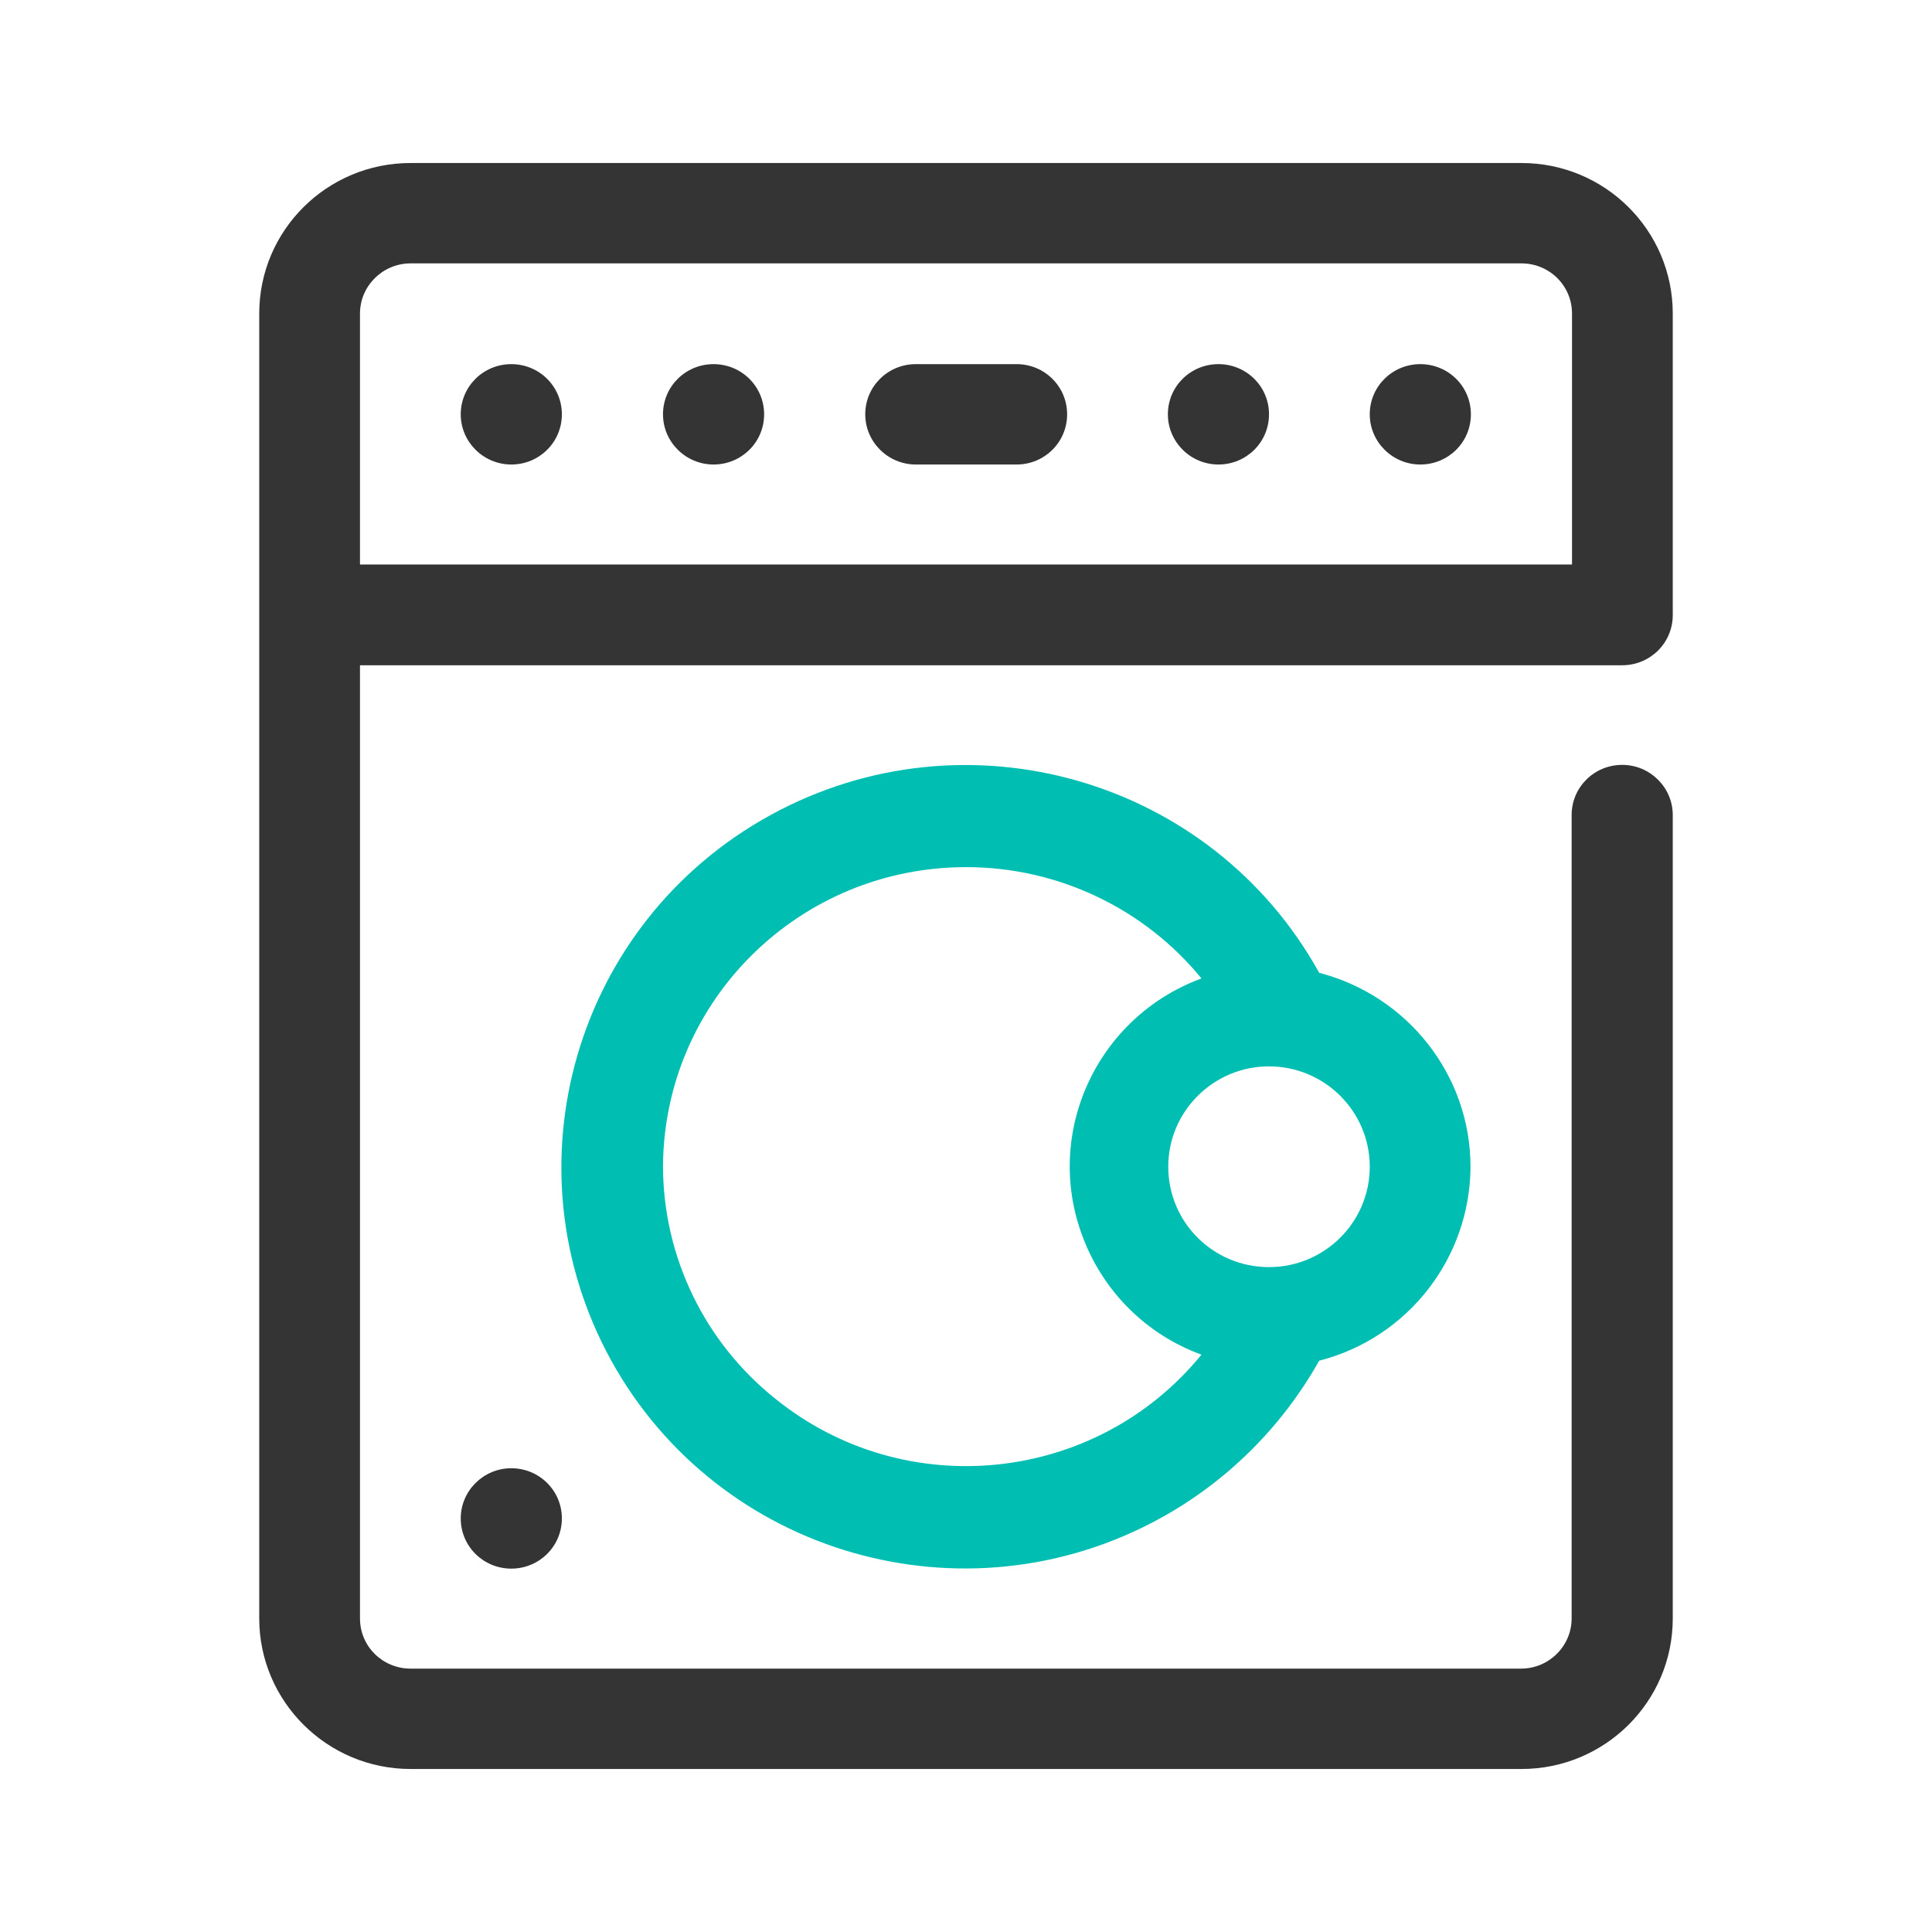
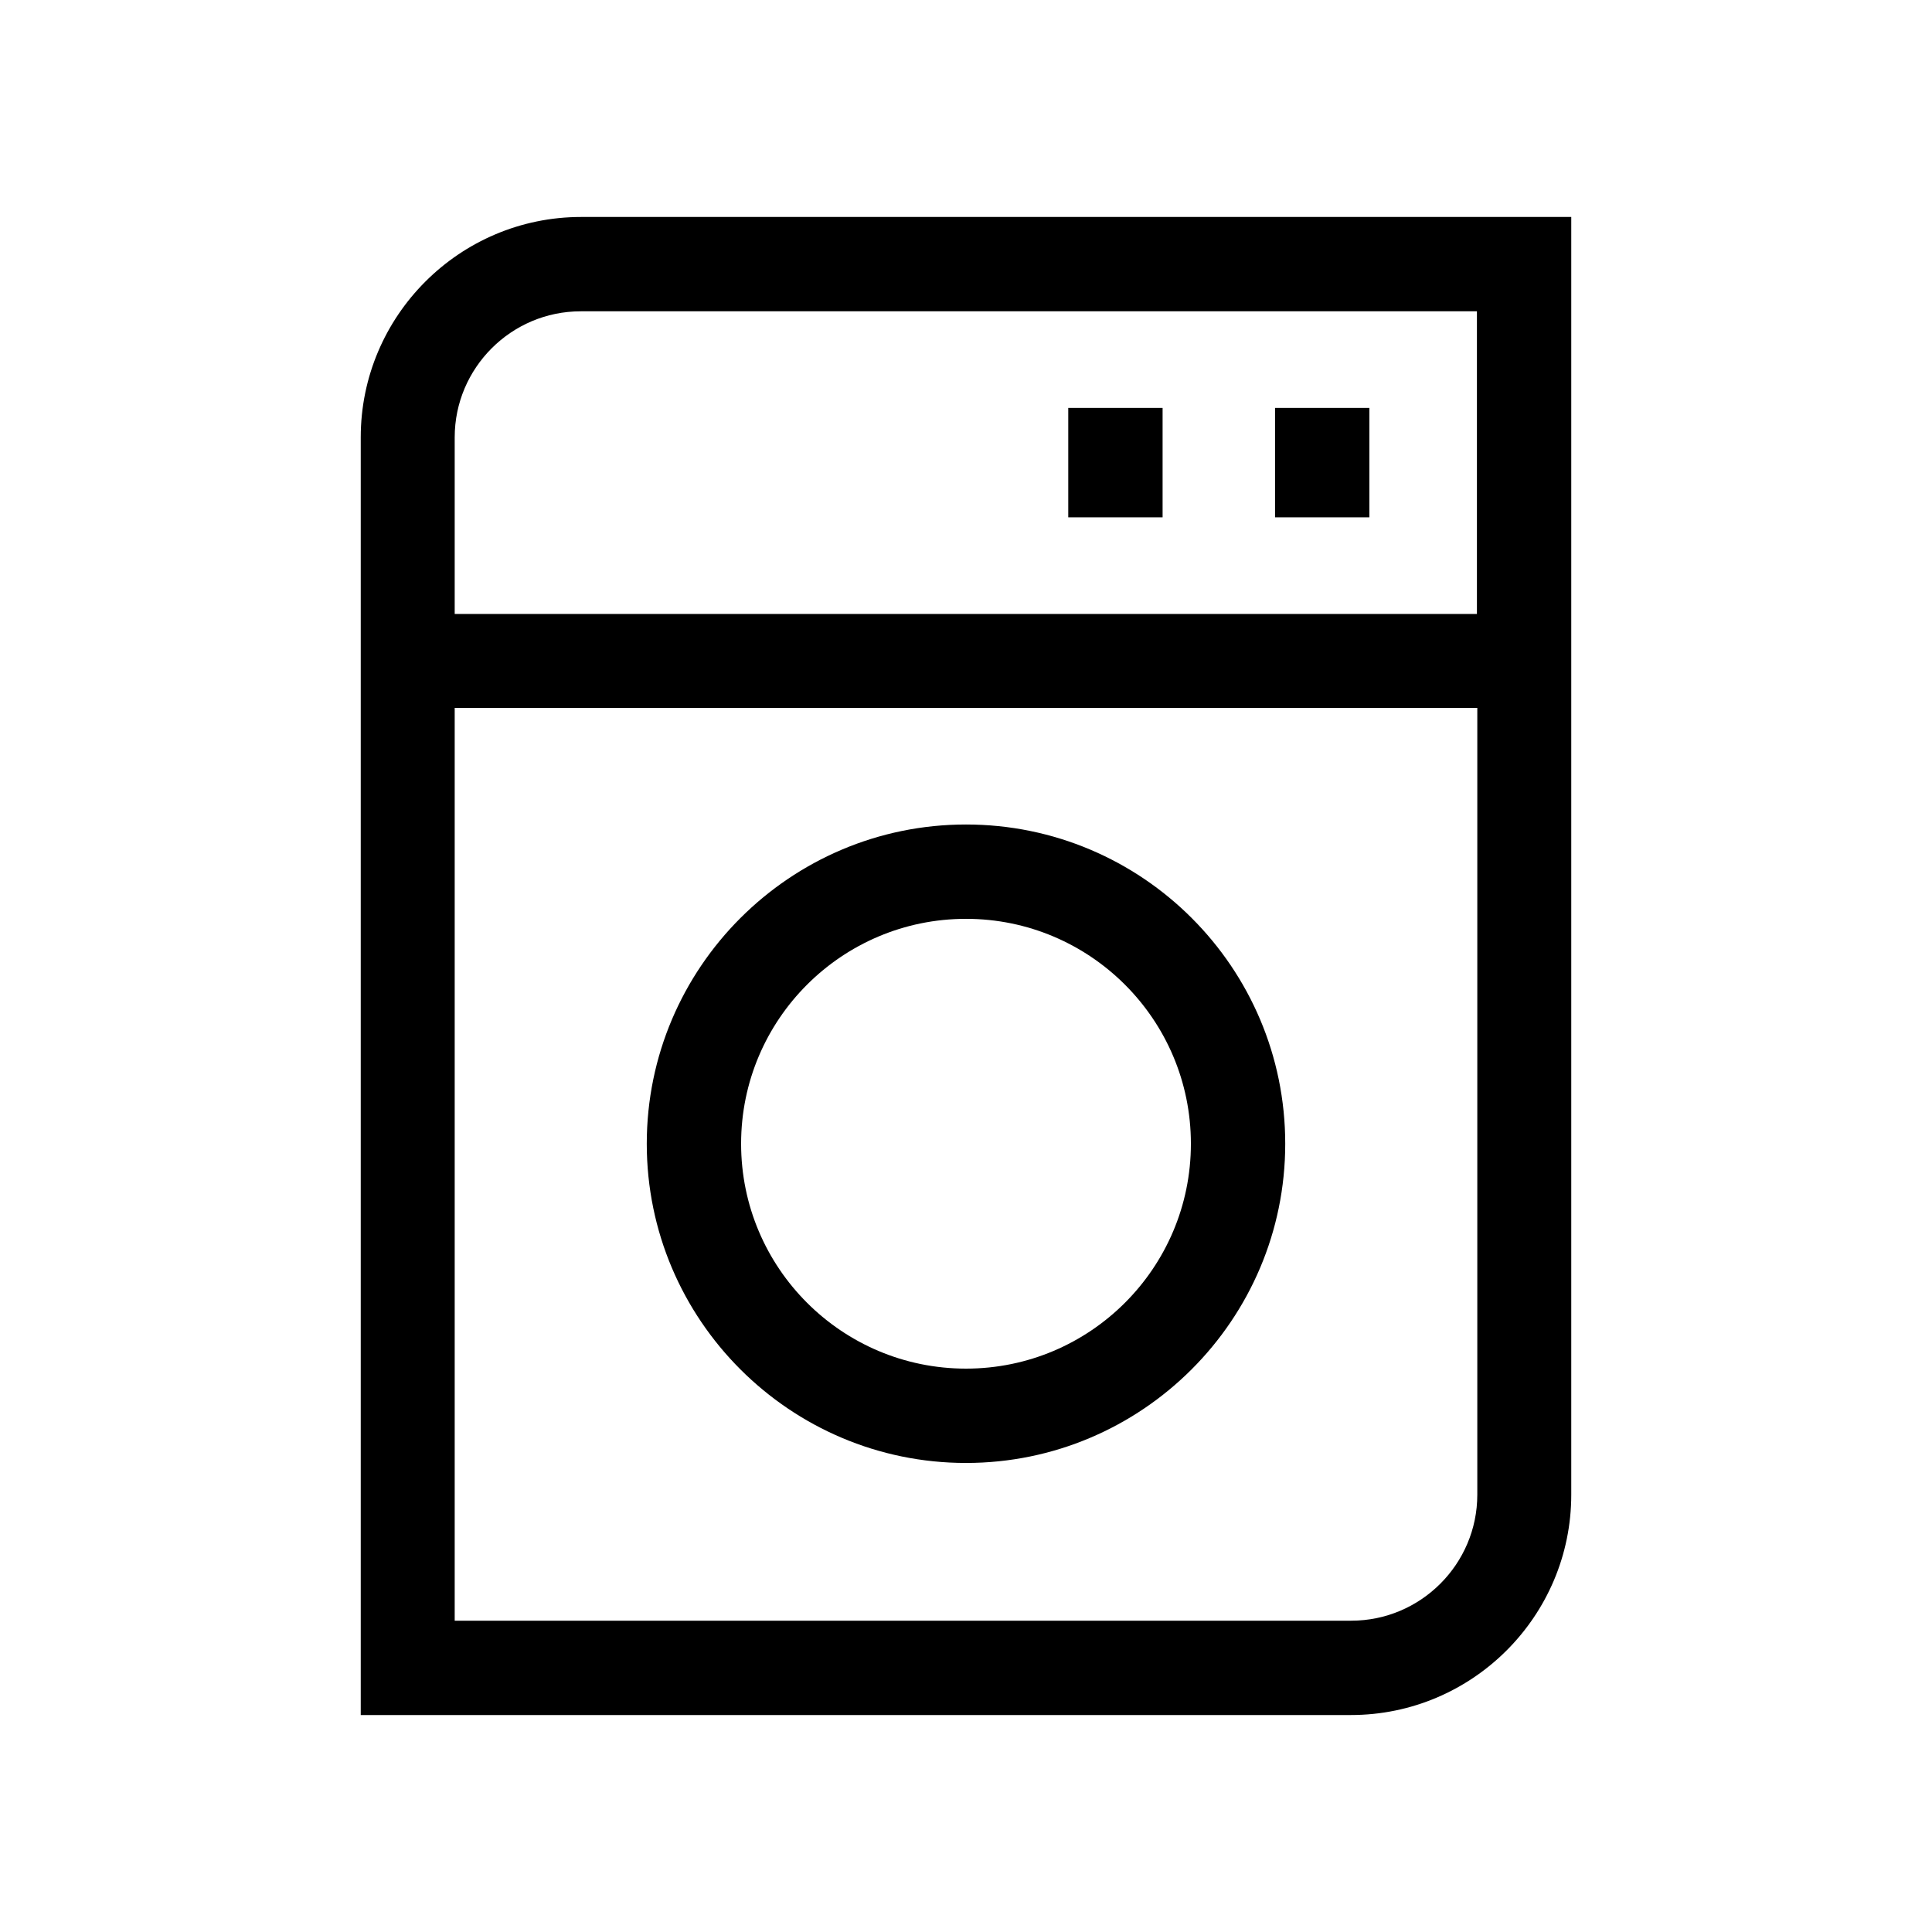
<svg xmlns="http://www.w3.org/2000/svg" version="1.1" id="Capa_1" x="0px" y="0px" viewBox="0 0 512 512" style="enable-background:new 0 0 512 512;" xml:space="preserve">
-   <style type="text/css">
- 	.svg_base{fill:#343434;}
- 	.svg_accent{fill:#00BFB2;}
- </style>
  <g>
-     <path class="svg_accent" d="M389.7,309.2c0-24.2-16.6-45.3-40.1-51.4c-28.5-51.5-93.6-70.2-145.4-41.8c-51.8,28.4-70.6,93.1-42.2,144.6   c28.5,51.5,93.6,70.2,145.4,41.8c17.7-9.7,32.3-24.2,42.2-41.8C373.1,354.6,389.6,333.4,389.7,309.2z M175.7,309.2   c0.2-44.1,36.3-79.6,80.7-79.4c24,0.1,46.8,10.9,62,29.5c-27.7,10.2-41.9,40.9-31.5,68.4c5.4,14.5,16.9,26,31.5,31.3   c-27.9,34.2-78.5,39.5-112.9,11.7C186.7,355.7,175.8,333.1,175.7,309.2z M336.3,335.8c-14.8,0-26.7-11.9-26.7-26.6   s12-26.6,26.7-26.6s26.7,11.9,26.7,26.6C363,323.9,351,335.8,336.3,335.8z" />
-     <path class="svg_base" d="M429.9,176.3c7.4,0,13.4-5.9,13.4-13.3V83.1c0-22-17.9-39.9-40.1-39.9H108.8c-22.1,0-40.1,17.8-40.1,39.9v345.8   c0,22,18,39.9,40.1,39.9h294.4c22.1,0,40.1-17.8,40.1-39.9V216c0-7.3-6-13.3-13.4-13.3s-13.4,5.9-13.4,13.3v212.9   c0,7.3-6,13.3-13.4,13.3H108.8c-7.4,0-13.4-5.9-13.4-13.3V176.3H429.9z M95.4,83.1c0-7.3,6-13.3,13.4-13.3h294.4   c7.4,0,13.4,5.9,13.4,13.3v66.5H95.4V83.1z" />
-     <path class="svg_base" d="M189.1,96.5c-7.4,0-13.4,5.9-13.4,13.3c0,7.3,6,13.3,13.4,13.3s13.4-5.9,13.4-13.3S196.5,96.5,189.1,96.5z" />
-     <path class="svg_base" d="M135.5,96.5c-7.4,0-13.4,5.9-13.4,13.3c0,7.3,6,13.3,13.4,13.3s13.4-5.9,13.4-13.3C148.9,102.4,142.9,96.5,135.5,96.5z" />
-     <path class="svg_base" d="M376.4,96.5c-7.4,0-13.4,5.9-13.4,13.3c0,7.3,6,13.3,13.4,13.3s13.4-5.9,13.4-13.3C389.8,102.4,383.8,96.5,376.4,96.5z" />
-     <path class="svg_base" d="M322.9,96.5c-7.4,0-13.4,5.9-13.4,13.3c0,7.3,6,13.3,13.4,13.3s13.4-5.9,13.4-13.3C336.3,102.4,330.3,96.5,322.9,96.5z" />
-     <path class="svg_base" d="M269.4,96.5h-26.7c-7.4,0-13.4,5.9-13.4,13.3c0,7.3,6,13.3,13.4,13.3h26.7c7.4,0,13.4-5.9,13.4-13.3   C282.8,102.4,276.8,96.5,269.4,96.5z" />
-     <path class="svg_base" d="M135.5,415.7c-7.4,0-13.4-5.9-13.4-13.3c0-7.3,6-13.3,13.4-13.3s13.4,5.9,13.4,13.3C148.9,409.8,142.9,415.7,135.5,415.7z   " />
+     <path d="M154,57.5c-32.2,0-58.4,26.2-58.4,58.4v46.7v25v266.9H358c32.2,0,58.4-26.2,58.4-58.4V187.6v-25V57.5H154z M391.5,396.1   c0,18.4-15,33.4-33.4,33.4H120.5V187.6h271V396.1z M120.5,162.6v-46.7c0-18.4,15-33.4,33.4-33.4h237.5v80.2H120.5z" />
+     <path d="M256,387.7c46.6,0,84.6-37.9,84.6-84.6s-37.9-84.6-84.6-84.6c-46.6,0-84.6,37.9-84.6,84.6S209.4,387.7,256,387.7z    M256,243.5c32.9,0,59.6,26.7,59.6,59.6s-26.7,59.6-59.6,59.6c-32.9,0-59.6-26.7-59.6-59.6S223.1,243.5,256,243.5z" />
+     <rect x="337.9" y="108.1" width="25" height="29" />
+     <rect x="283.1" y="108.1" width="25" height="29" />
  </g>
</svg>
